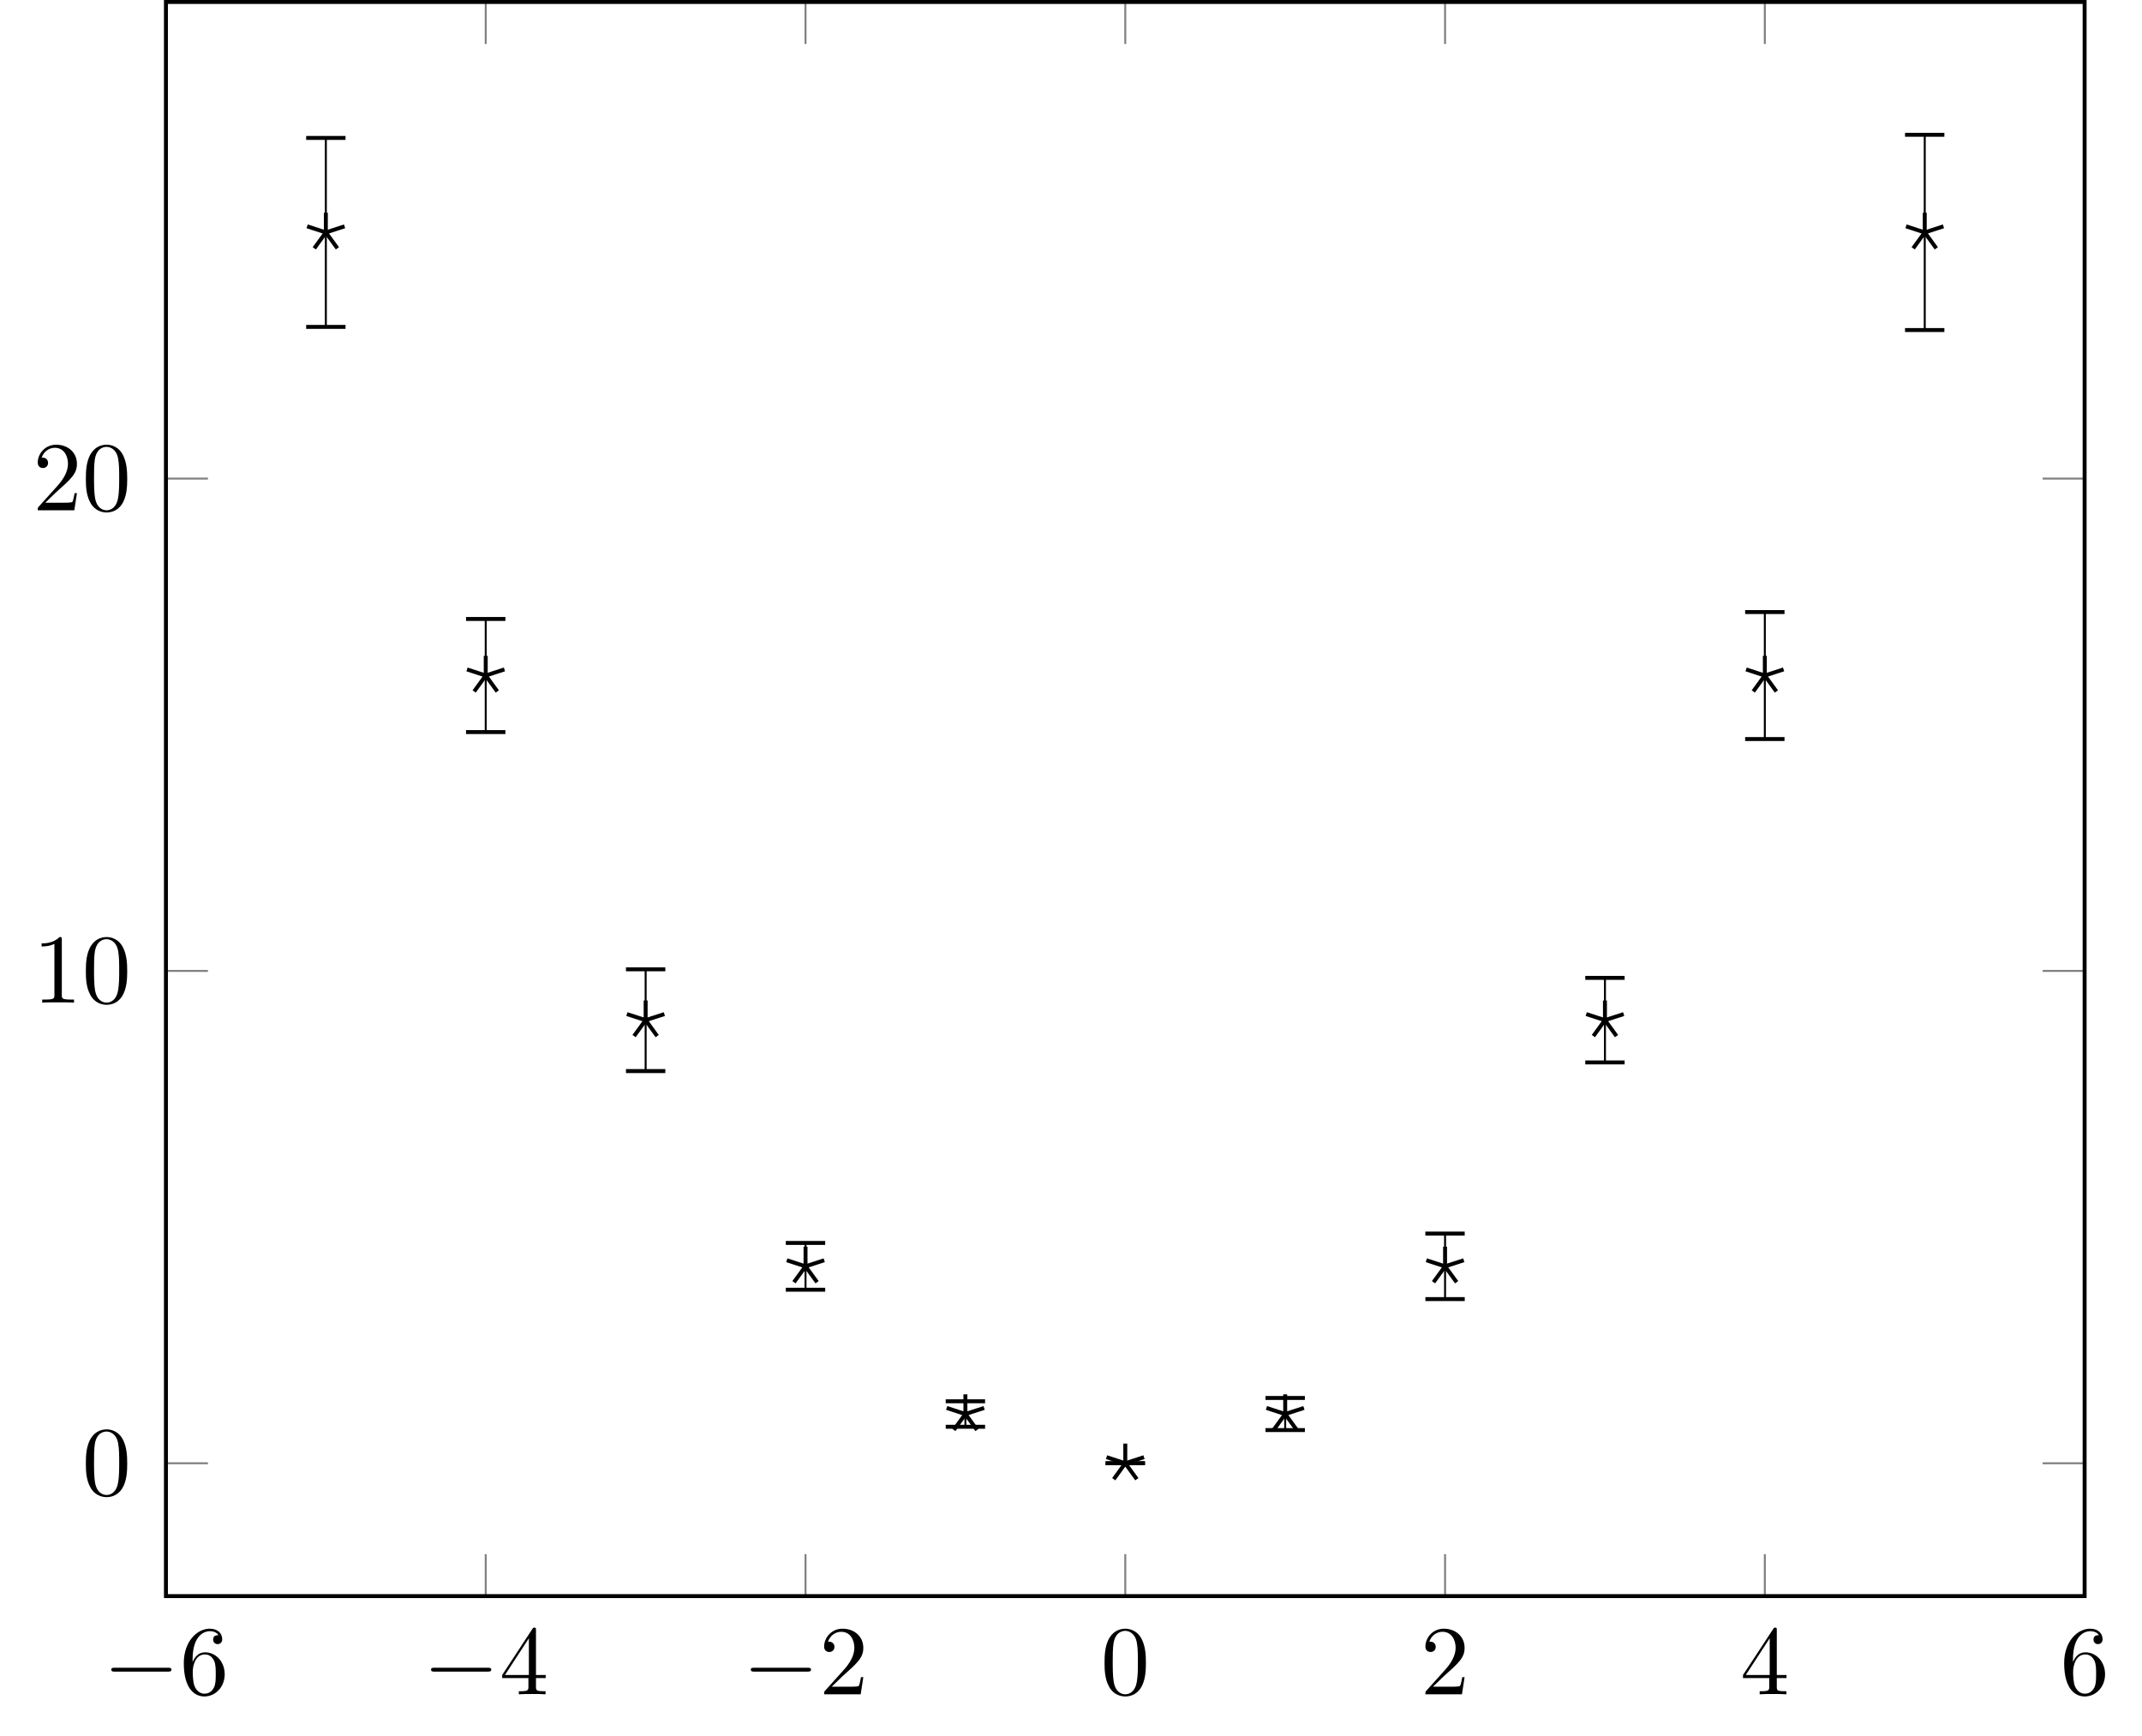
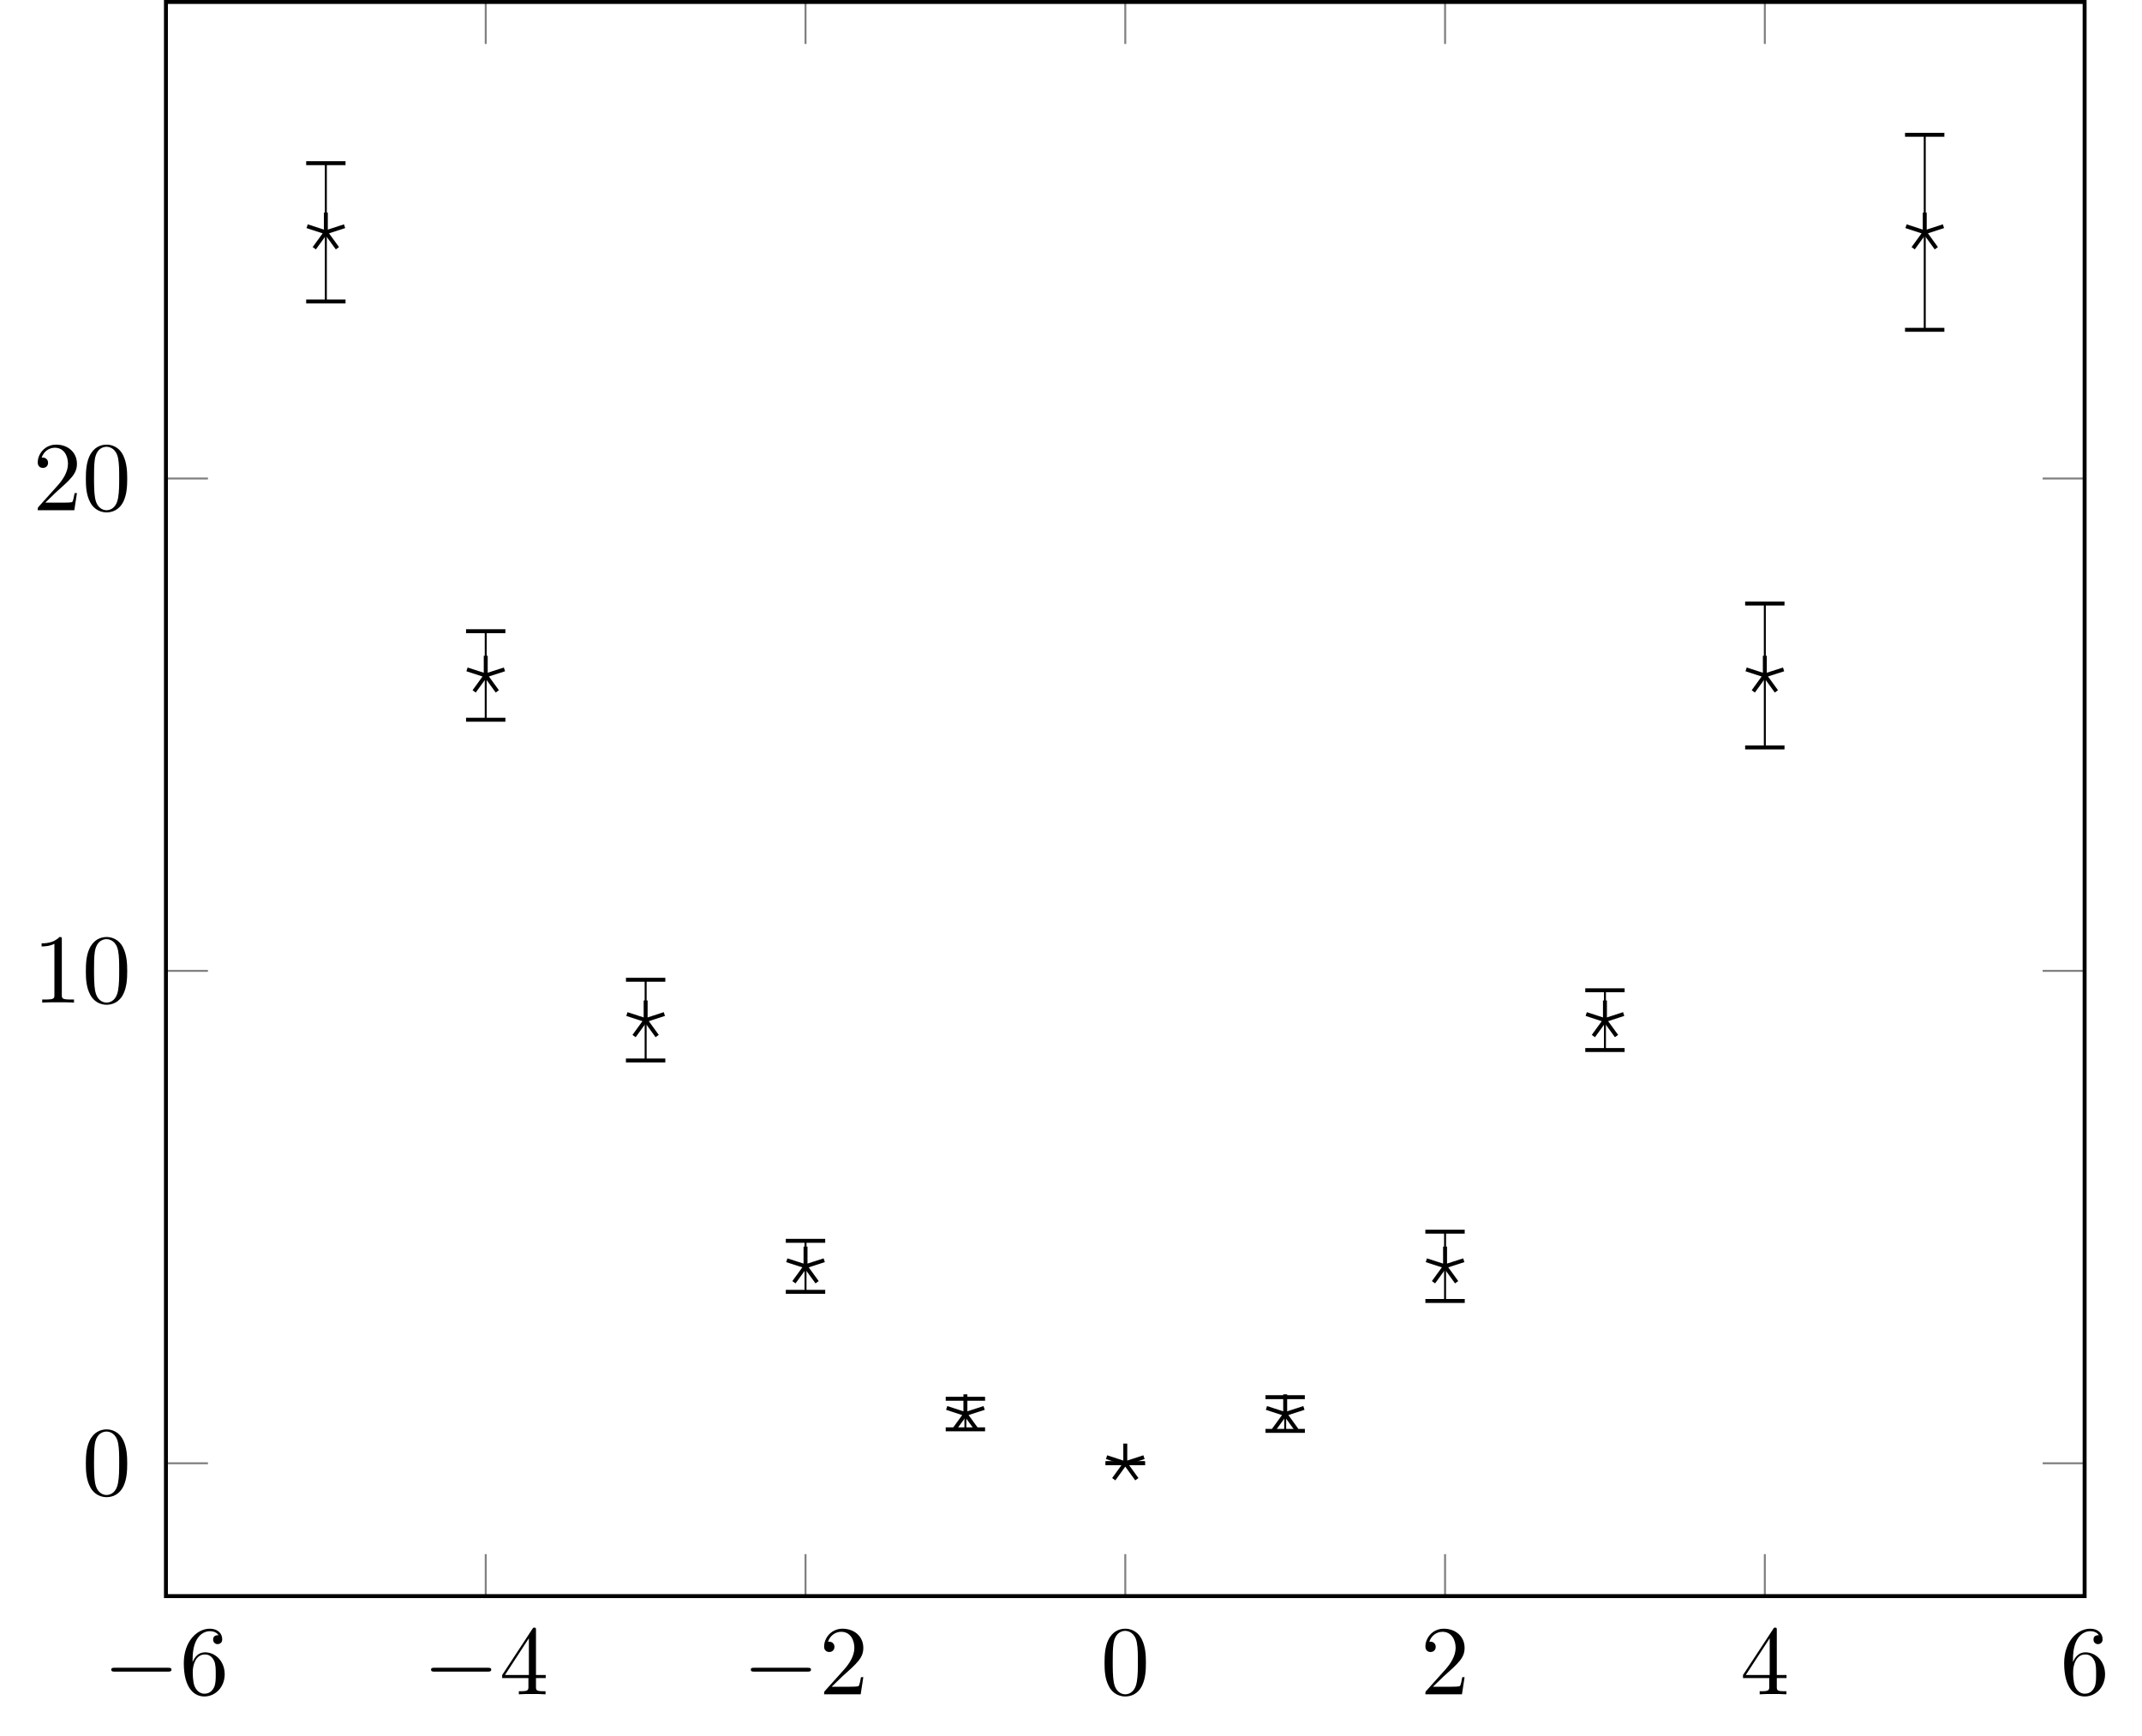
- <svg xmlns="http://www.w3.org/2000/svg" xmlns:xlink="http://www.w3.org/1999/xlink" width="216.876pt" height="175.685pt" viewBox="0 0 216.876 175.685" version="1.1">
+ <svg xmlns="http://www.w3.org/2000/svg" xmlns:xlink="http://www.w3.org/1999/xlink" width="216.876pt" height="175.686pt" viewBox="0 0 216.876 175.686" version="1.1">
  <defs>
    <g>
      <symbol overflow="visible" id="glyph0-0">
        <path style="stroke:none;" d="" />
      </symbol>
      <symbol overflow="visible" id="glyph0-1">
        <path style="stroke:none;" d="M 6.562 -2.297 C 6.734 -2.297 6.922 -2.297 6.922 -2.5 C 6.922 -2.688 6.734 -2.688 6.562 -2.688 L 1.172 -2.688 C 1 -2.688 0.828 -2.688 0.828 -2.5 C 0.828 -2.297 1 -2.297 1.172 -2.297 Z M 6.562 -2.297 " />
      </symbol>
      <symbol overflow="visible" id="glyph1-0">
        <path style="stroke:none;" d="" />
      </symbol>
      <symbol overflow="visible" id="glyph1-1">
        <path style="stroke:none;" d="M 1.312 -3.266 L 1.312 -3.516 C 1.312 -6.031 2.547 -6.391 3.062 -6.391 C 3.297 -6.391 3.719 -6.328 3.938 -5.984 C 3.781 -5.984 3.391 -5.984 3.391 -5.547 C 3.391 -5.234 3.625 -5.078 3.844 -5.078 C 4 -5.078 4.312 -5.172 4.312 -5.562 C 4.312 -6.156 3.875 -6.641 3.047 -6.641 C 1.766 -6.641 0.422 -5.359 0.422 -3.156 C 0.422 -0.484 1.578 0.219 2.5 0.219 C 3.609 0.219 4.562 -0.719 4.562 -2.031 C 4.562 -3.297 3.672 -4.25 2.562 -4.25 C 1.891 -4.25 1.516 -3.75 1.312 -3.266 Z M 2.5 -0.062 C 1.875 -0.062 1.578 -0.656 1.516 -0.812 C 1.328 -1.281 1.328 -2.078 1.328 -2.25 C 1.328 -3.031 1.656 -4.031 2.547 -4.031 C 2.719 -4.031 3.172 -4.031 3.484 -3.406 C 3.656 -3.047 3.656 -2.531 3.656 -2.047 C 3.656 -1.562 3.656 -1.062 3.484 -0.703 C 3.188 -0.109 2.734 -0.062 2.5 -0.062 Z M 2.5 -0.062 " />
      </symbol>
      <symbol overflow="visible" id="glyph1-2">
        <path style="stroke:none;" d="M 2.938 -1.641 L 2.938 -0.781 C 2.938 -0.422 2.906 -0.312 2.172 -0.312 L 1.969 -0.312 L 1.969 0 C 2.375 -0.031 2.891 -0.031 3.312 -0.031 C 3.734 -0.031 4.25 -0.031 4.672 0 L 4.672 -0.312 L 4.453 -0.312 C 3.719 -0.312 3.703 -0.422 3.703 -0.781 L 3.703 -1.641 L 4.688 -1.641 L 4.688 -1.953 L 3.703 -1.953 L 3.703 -6.484 C 3.703 -6.688 3.703 -6.75 3.531 -6.75 C 3.453 -6.75 3.422 -6.75 3.344 -6.625 L 0.281 -1.953 L 0.281 -1.641 Z M 2.984 -1.953 L 0.562 -1.953 L 2.984 -5.672 Z M 2.984 -1.953 " />
      </symbol>
      <symbol overflow="visible" id="glyph1-3">
        <path style="stroke:none;" d="M 1.266 -0.766 L 2.328 -1.797 C 3.875 -3.172 4.469 -3.703 4.469 -4.703 C 4.469 -5.844 3.578 -6.641 2.359 -6.641 C 1.234 -6.641 0.5 -5.719 0.5 -4.828 C 0.5 -4.281 1 -4.281 1.031 -4.281 C 1.203 -4.281 1.547 -4.391 1.547 -4.812 C 1.547 -5.062 1.359 -5.328 1.016 -5.328 C 0.938 -5.328 0.922 -5.328 0.891 -5.312 C 1.109 -5.969 1.656 -6.328 2.234 -6.328 C 3.141 -6.328 3.562 -5.516 3.562 -4.703 C 3.562 -3.906 3.078 -3.125 2.516 -2.5 L 0.609 -0.375 C 0.5 -0.266 0.5 -0.234 0.5 0 L 4.203 0 L 4.469 -1.734 L 4.234 -1.734 C 4.172 -1.438 4.109 -1 4 -0.844 C 3.938 -0.766 3.281 -0.766 3.062 -0.766 Z M 1.266 -0.766 " />
      </symbol>
      <symbol overflow="visible" id="glyph1-4">
        <path style="stroke:none;" d="M 4.578 -3.188 C 4.578 -3.984 4.531 -4.781 4.188 -5.516 C 3.734 -6.484 2.906 -6.641 2.5 -6.641 C 1.891 -6.641 1.172 -6.375 0.75 -5.453 C 0.438 -4.766 0.391 -3.984 0.391 -3.188 C 0.391 -2.438 0.422 -1.547 0.844 -0.781 C 1.266 0.016 2 0.219 2.484 0.219 C 3.016 0.219 3.781 0.016 4.219 -0.938 C 4.531 -1.625 4.578 -2.406 4.578 -3.188 Z M 2.484 0 C 2.094 0 1.5 -0.25 1.328 -1.203 C 1.219 -1.797 1.219 -2.719 1.219 -3.312 C 1.219 -3.953 1.219 -4.609 1.297 -5.141 C 1.484 -6.328 2.234 -6.422 2.484 -6.422 C 2.812 -6.422 3.469 -6.234 3.656 -5.25 C 3.766 -4.688 3.766 -3.938 3.766 -3.312 C 3.766 -2.562 3.766 -1.891 3.656 -1.25 C 3.5 -0.297 2.938 0 2.484 0 Z M 2.484 0 " />
      </symbol>
      <symbol overflow="visible" id="glyph1-5">
        <path style="stroke:none;" d="M 2.938 -6.375 C 2.938 -6.625 2.938 -6.641 2.703 -6.641 C 2.078 -6 1.203 -6 0.891 -6 L 0.891 -5.688 C 1.094 -5.688 1.672 -5.688 2.188 -5.953 L 2.188 -0.781 C 2.188 -0.422 2.156 -0.312 1.266 -0.312 L 0.953 -0.312 L 0.953 0 C 1.297 -0.031 2.156 -0.031 2.562 -0.031 C 2.953 -0.031 3.828 -0.031 4.172 0 L 4.172 -0.312 L 3.859 -0.312 C 2.953 -0.312 2.938 -0.422 2.938 -0.781 Z M 2.938 -6.375 " />
      </symbol>
    </g>
  </defs>
  <g id="surface1">
-     <path style="fill:none;stroke-width:0.199;stroke-linecap:butt;stroke-linejoin:miter;stroke:rgb(50%,50%,50%);stroke-opacity:1;stroke-miterlimit:10;" d="M -16.187 -13.45 L -16.187 -9.2 M 16.188 -13.45 L 16.188 -9.2 M 48.567 -13.45 L 48.567 -9.2 M 80.942 -13.45 L 80.942 -9.2 M 113.32 -13.45 L 113.32 -9.2 M 145.696 -13.45 L 145.696 -9.2 M 178.074 -13.45 L 178.074 -9.2 M -16.187 147.945 L -16.187 143.695 M 16.188 147.945 L 16.188 143.695 M 48.567 147.945 L 48.567 143.695 M 80.942 147.945 L 80.942 143.695 M 113.32 147.945 L 113.32 143.695 M 145.696 147.945 L 145.696 143.695 M 178.074 147.945 L 178.074 143.695 " transform="matrix(1,0,0,-1,32.992,148.144)" />
-     <path style="fill:none;stroke-width:0.199;stroke-linecap:butt;stroke-linejoin:miter;stroke:rgb(50%,50%,50%);stroke-opacity:1;stroke-miterlimit:10;" d="M -16.191 -0.001 L -11.937 -0.001 M -16.191 49.847 L -11.937 49.847 M -16.191 99.691 L -11.937 99.691 M 178.074 -0.001 L 173.824 -0.001 M 178.074 49.847 L 173.824 49.847 M 178.074 99.691 L 173.824 99.691 " transform="matrix(1,0,0,-1,32.992,148.144)" />
-     <path style="fill:none;stroke-width:0.399;stroke-linecap:butt;stroke-linejoin:miter;stroke:rgb(0%,0%,0%);stroke-opacity:1;stroke-miterlimit:10;" d="M -16.191 -13.45 L -16.191 147.945 L 178.074 147.945 L 178.074 -13.45 Z M -16.191 -13.45 " transform="matrix(1,0,0,-1,32.992,148.144)" />
+     <path style="fill:none;stroke-width:0.199;stroke-linecap:butt;stroke-linejoin:miter;stroke:rgb(50%,50%,50%);stroke-opacity:1;stroke-miterlimit:10;" d="M -16.187 -13.449 L -16.187 -9.199 M 16.188 -13.449 L 16.188 -9.199 M 48.567 -13.449 L 48.567 -9.199 M 80.942 -13.449 L 80.942 -9.199 M 113.32 -13.449 L 113.32 -9.199 M 145.696 -13.449 L 145.696 -9.199 M 178.074 -13.449 L 178.074 -9.199 M -16.187 147.946 L -16.187 143.696 M 16.188 147.946 L 16.188 143.696 M 48.567 147.946 L 48.567 143.696 M 80.942 147.946 L 80.942 143.696 M 113.32 147.946 L 113.32 143.696 M 145.696 147.946 L 145.696 143.696 M 178.074 147.946 L 178.074 143.696 " transform="matrix(1,0,0,-1,32.992,148.145)" />
+     <path style="fill:none;stroke-width:0.199;stroke-linecap:butt;stroke-linejoin:miter;stroke:rgb(50%,50%,50%);stroke-opacity:1;stroke-miterlimit:10;" d="M -16.191 0 L -11.937 0 M -16.191 49.852 L -11.937 49.852 M -16.191 99.7 L -11.937 99.7 M 178.074 0 L 173.824 0 M 178.074 49.852 L 173.824 49.852 M 178.074 99.7 L 173.824 99.7 " transform="matrix(1,0,0,-1,32.992,148.145)" />
+     <path style="fill:none;stroke-width:0.399;stroke-linecap:butt;stroke-linejoin:miter;stroke:rgb(0%,0%,0%);stroke-opacity:1;stroke-miterlimit:10;" d="M -16.191 -13.449 L -16.191 147.946 L 178.074 147.946 L 178.074 -13.449 Z M -16.191 -13.449 " transform="matrix(1,0,0,-1,32.992,148.145)" />
    <g style="fill:rgb(0%,0%,0%);fill-opacity:1;">
-       <use xlink:href="#glyph0-1" x="10.439" y="171.534" />
+       <use xlink:href="#glyph0-1" x="10.439" y="171.535" />
    </g>
    <g style="fill:rgb(0%,0%,0%);fill-opacity:1;">
-       <use xlink:href="#glyph1-1" x="18.188" y="171.534" />
+       <use xlink:href="#glyph1-1" x="18.188" y="171.535" />
    </g>
    <g style="fill:rgb(0%,0%,0%);fill-opacity:1;">
-       <use xlink:href="#glyph0-1" x="42.816" y="171.534" />
+       <use xlink:href="#glyph0-1" x="42.816" y="171.535" />
    </g>
    <g style="fill:rgb(0%,0%,0%);fill-opacity:1;">
-       <use xlink:href="#glyph1-2" x="50.564" y="171.534" />
+       <use xlink:href="#glyph1-2" x="50.564" y="171.535" />
    </g>
    <g style="fill:rgb(0%,0%,0%);fill-opacity:1;">
-       <use xlink:href="#glyph0-1" x="75.192" y="171.534" />
+       <use xlink:href="#glyph0-1" x="75.192" y="171.535" />
    </g>
    <g style="fill:rgb(0%,0%,0%);fill-opacity:1;">
-       <use xlink:href="#glyph1-3" x="82.941" y="171.534" />
+       <use xlink:href="#glyph1-3" x="82.941" y="171.535" />
    </g>
    <g style="fill:rgb(0%,0%,0%);fill-opacity:1;">
-       <use xlink:href="#glyph1-4" x="111.444" y="171.534" />
+       <use xlink:href="#glyph1-4" x="111.444" y="171.535" />
    </g>
    <g style="fill:rgb(0%,0%,0%);fill-opacity:1;">
-       <use xlink:href="#glyph1-3" x="143.82" y="171.534" />
+       <use xlink:href="#glyph1-3" x="143.82" y="171.535" />
    </g>
    <g style="fill:rgb(0%,0%,0%);fill-opacity:1;">
-       <use xlink:href="#glyph1-2" x="176.197" y="171.534" />
+       <use xlink:href="#glyph1-2" x="176.197" y="171.535" />
    </g>
    <g style="fill:rgb(0%,0%,0%);fill-opacity:1;">
-       <use xlink:href="#glyph1-1" x="208.574" y="171.534" />
+       <use xlink:href="#glyph1-1" x="208.574" y="171.535" />
    </g>
    <g style="fill:rgb(0%,0%,0%);fill-opacity:1;">
-       <use xlink:href="#glyph1-4" x="8.302" y="151.354" />
+       <use xlink:href="#glyph1-4" x="8.302" y="151.355" />
    </g>
    <g style="fill:rgb(0%,0%,0%);fill-opacity:1;">
-       <use xlink:href="#glyph1-5" x="3.321" y="101.509" />
-       <use xlink:href="#glyph1-4" x="8.302" y="101.509" />
+       <use xlink:href="#glyph1-5" x="3.321" y="101.505" />
+       <use xlink:href="#glyph1-4" x="8.302" y="101.505" />
    </g>
    <g style="fill:rgb(0%,0%,0%);fill-opacity:1;">
-       <use xlink:href="#glyph1-3" x="3.321" y="51.664" />
-       <use xlink:href="#glyph1-4" x="8.302" y="51.664" />
+       <use xlink:href="#glyph1-3" x="3.321" y="51.656" />
+       <use xlink:href="#glyph1-4" x="8.302" y="51.656" />
    </g>
-     <path style="fill:none;stroke-width:0.199;stroke-linecap:butt;stroke-linejoin:miter;stroke:rgb(0%,0%,0%);stroke-opacity:1;stroke-miterlimit:10;" d="M 0 124.613 L 0 134.179 " transform="matrix(1,0,0,-1,32.992,148.144)" />
-     <path style="fill:none;stroke-width:0.399;stroke-linecap:butt;stroke-linejoin:miter;stroke:rgb(0%,0%,0%);stroke-opacity:1;stroke-miterlimit:10;" d="M 0.001 1.992 L 0.001 -1.992 " transform="matrix(0,-1,-1,0,32.992,13.966)" />
-     <path style="fill:none;stroke-width:0.199;stroke-linecap:butt;stroke-linejoin:miter;stroke:rgb(0%,0%,0%);stroke-opacity:1;stroke-miterlimit:10;" d="M 0 124.613 L 0 115.05 " transform="matrix(1,0,0,-1,32.992,148.144)" />
-     <path style="fill:none;stroke-width:0.399;stroke-linecap:butt;stroke-linejoin:miter;stroke:rgb(0%,0%,0%);stroke-opacity:1;stroke-miterlimit:10;" d="M 0.002 1.992 L 0.002 -1.992 " transform="matrix(0,1,1,0,32.992,33.096)" />
-     <path style="fill:none;stroke-width:0.199;stroke-linecap:butt;stroke-linejoin:miter;stroke:rgb(0%,0%,0%);stroke-opacity:1;stroke-miterlimit:10;" d="M 16.188 79.753 L 16.188 85.48 " transform="matrix(1,0,0,-1,32.992,148.144)" />
-     <path style="fill:none;stroke-width:0.399;stroke-linecap:butt;stroke-linejoin:miter;stroke:rgb(0%,0%,0%);stroke-opacity:1;stroke-miterlimit:10;" d="M 0.002 1.992 L 0.002 -1.992 " transform="matrix(0,-1,-1,0,49.18,62.666)" />
-     <path style="fill:none;stroke-width:0.199;stroke-linecap:butt;stroke-linejoin:miter;stroke:rgb(0%,0%,0%);stroke-opacity:1;stroke-miterlimit:10;" d="M 16.188 79.753 L 16.188 74.027 " transform="matrix(1,0,0,-1,32.992,148.144)" />
-     <path style="fill:none;stroke-width:0.399;stroke-linecap:butt;stroke-linejoin:miter;stroke:rgb(0%,0%,0%);stroke-opacity:1;stroke-miterlimit:10;" d="M -0.001 1.991 L -0.001 -1.994 " transform="matrix(0,1,1,0,49.181,74.118)" />
-     <path style="fill:none;stroke-width:0.199;stroke-linecap:butt;stroke-linejoin:miter;stroke:rgb(0%,0%,0%);stroke-opacity:1;stroke-miterlimit:10;" d="M 32.379 44.863 L 32.379 50.015 " transform="matrix(1,0,0,-1,32.992,148.144)" />
-     <path style="fill:none;stroke-width:0.399;stroke-linecap:butt;stroke-linejoin:miter;stroke:rgb(0%,0%,0%);stroke-opacity:1;stroke-miterlimit:10;" d="M -0.002 1.991 L -0.002 -1.993 " transform="matrix(0,-1,-1,0,65.37,98.131)" />
-     <path style="fill:none;stroke-width:0.199;stroke-linecap:butt;stroke-linejoin:miter;stroke:rgb(0%,0%,0%);stroke-opacity:1;stroke-miterlimit:10;" d="M 32.379 44.863 L 32.379 39.71 " transform="matrix(1,0,0,-1,32.992,148.144)" />
-     <path style="fill:none;stroke-width:0.399;stroke-linecap:butt;stroke-linejoin:miter;stroke:rgb(0%,0%,0%);stroke-opacity:1;stroke-miterlimit:10;" d="M 0.002 1.993 L 0.002 -1.991 " transform="matrix(0,1,1,0,65.37,108.436)" />
-     <path style="fill:none;stroke-width:0.199;stroke-linecap:butt;stroke-linejoin:miter;stroke:rgb(0%,0%,0%);stroke-opacity:1;stroke-miterlimit:10;" d="M 48.567 19.937 L 48.567 22.308 " transform="matrix(1,0,0,-1,32.992,148.144)" />
-     <path style="fill:none;stroke-width:0.399;stroke-linecap:butt;stroke-linejoin:miter;stroke:rgb(0%,0%,0%);stroke-opacity:1;stroke-miterlimit:10;" d="M 0 1.994 L 0 -1.994 " transform="matrix(0,-1,-1,0,81.557,125.836)" />
-     <path style="fill:none;stroke-width:0.199;stroke-linecap:butt;stroke-linejoin:miter;stroke:rgb(0%,0%,0%);stroke-opacity:1;stroke-miterlimit:10;" d="M 48.567 19.937 L 48.567 17.57 " transform="matrix(1,0,0,-1,32.992,148.144)" />
-     <path style="fill:none;stroke-width:0.399;stroke-linecap:butt;stroke-linejoin:miter;stroke:rgb(0%,0%,0%);stroke-opacity:1;stroke-miterlimit:10;" d="M -0.002 1.994 L -0.002 -1.994 " transform="matrix(0,1,1,0,81.557,130.576)" />
-     <path style="fill:none;stroke-width:0.199;stroke-linecap:butt;stroke-linejoin:miter;stroke:rgb(0%,0%,0%);stroke-opacity:1;stroke-miterlimit:10;" d="M 64.754 4.984 L 64.754 6.277 " transform="matrix(1,0,0,-1,32.992,148.144)" />
-     <path style="fill:none;stroke-width:0.399;stroke-linecap:butt;stroke-linejoin:miter;stroke:rgb(0%,0%,0%);stroke-opacity:1;stroke-miterlimit:10;" d="M 0.002 1.992 L 0.002 -1.992 " transform="matrix(0,-1,-1,0,97.746,141.869)" />
-     <path style="fill:none;stroke-width:0.199;stroke-linecap:butt;stroke-linejoin:miter;stroke:rgb(0%,0%,0%);stroke-opacity:1;stroke-miterlimit:10;" d="M 64.754 4.984 L 64.754 3.695 " transform="matrix(1,0,0,-1,32.992,148.144)" />
-     <path style="fill:none;stroke-width:0.399;stroke-linecap:butt;stroke-linejoin:miter;stroke:rgb(0%,0%,0%);stroke-opacity:1;stroke-miterlimit:10;" d="M -0.001 1.992 L -0.001 -1.992 " transform="matrix(0,1,1,0,97.746,144.45)" />
-     <path style="fill:none;stroke-width:0.199;stroke-linecap:butt;stroke-linejoin:miter;stroke:rgb(0%,0%,0%);stroke-opacity:1;stroke-miterlimit:10;" d="M 80.942 -0.001 L 80.942 -0.001 " transform="matrix(1,0,0,-1,32.992,148.144)" />
-     <path style="fill:none;stroke-width:0.399;stroke-linecap:butt;stroke-linejoin:miter;stroke:rgb(0%,0%,0%);stroke-opacity:1;stroke-miterlimit:10;" d="M -0.001 1.993 L -0.001 -1.992 " transform="matrix(0,-1,-1,0,113.934,148.144)" />
-     <path style="fill:none;stroke-width:0.199;stroke-linecap:butt;stroke-linejoin:miter;stroke:rgb(0%,0%,0%);stroke-opacity:1;stroke-miterlimit:10;" d="M 80.942 -0.001 L 80.942 -0.001 " transform="matrix(1,0,0,-1,32.992,148.144)" />
-     <path style="fill:none;stroke-width:0.399;stroke-linecap:butt;stroke-linejoin:miter;stroke:rgb(0%,0%,0%);stroke-opacity:1;stroke-miterlimit:10;" d="M -0.001 1.993 L -0.001 -1.992 " transform="matrix(0,-1,-1,0,113.934,148.144)" />
-     <path style="fill:none;stroke-width:0.199;stroke-linecap:butt;stroke-linejoin:miter;stroke:rgb(0%,0%,0%);stroke-opacity:1;stroke-miterlimit:10;" d="M 97.133 4.984 L 97.133 6.609 " transform="matrix(1,0,0,-1,32.992,148.144)" />
-     <path style="fill:none;stroke-width:0.399;stroke-linecap:butt;stroke-linejoin:miter;stroke:rgb(0%,0%,0%);stroke-opacity:1;stroke-miterlimit:10;" d="M -0 1.994 L -0 -1.994 " transform="matrix(0,-1,-1,0,130.123,141.535)" />
-     <path style="fill:none;stroke-width:0.199;stroke-linecap:butt;stroke-linejoin:miter;stroke:rgb(0%,0%,0%);stroke-opacity:1;stroke-miterlimit:10;" d="M 97.133 4.984 L 97.133 3.359 " transform="matrix(1,0,0,-1,32.992,148.144)" />
-     <path style="fill:none;stroke-width:0.399;stroke-linecap:butt;stroke-linejoin:miter;stroke:rgb(0%,0%,0%);stroke-opacity:1;stroke-miterlimit:10;" d="M 0.001 1.994 L 0.001 -1.994 " transform="matrix(0,1,1,0,130.123,144.784)" />
-     <path style="fill:none;stroke-width:0.199;stroke-linecap:butt;stroke-linejoin:miter;stroke:rgb(0%,0%,0%);stroke-opacity:1;stroke-miterlimit:10;" d="M 113.32 19.937 L 113.32 23.253 " transform="matrix(1,0,0,-1,32.992,148.144)" />
-     <path style="fill:none;stroke-width:0.399;stroke-linecap:butt;stroke-linejoin:miter;stroke:rgb(0%,0%,0%);stroke-opacity:1;stroke-miterlimit:10;" d="M -0.001 1.994 L -0.001 -1.991 " transform="matrix(0,-1,-1,0,146.31,124.89)" />
-     <path style="fill:none;stroke-width:0.199;stroke-linecap:butt;stroke-linejoin:miter;stroke:rgb(0%,0%,0%);stroke-opacity:1;stroke-miterlimit:10;" d="M 113.32 19.937 L 113.32 16.621 " transform="matrix(1,0,0,-1,32.992,148.144)" />
-     <path style="fill:none;stroke-width:0.399;stroke-linecap:butt;stroke-linejoin:miter;stroke:rgb(0%,0%,0%);stroke-opacity:1;stroke-miterlimit:10;" d="M 0.001 1.994 L 0.001 -1.991 " transform="matrix(0,1,1,0,146.311,131.522)" />
-     <path style="fill:none;stroke-width:0.199;stroke-linecap:butt;stroke-linejoin:miter;stroke:rgb(0%,0%,0%);stroke-opacity:1;stroke-miterlimit:10;" d="M 129.508 44.863 L 129.508 49.14 " transform="matrix(1,0,0,-1,32.992,148.144)" />
-     <path style="fill:none;stroke-width:0.399;stroke-linecap:butt;stroke-linejoin:miter;stroke:rgb(0%,0%,0%);stroke-opacity:1;stroke-miterlimit:10;" d="M 0 1.991 L 0 -1.993 " transform="matrix(0,-1,-1,0,162.499,99.004)" />
-     <path style="fill:none;stroke-width:0.199;stroke-linecap:butt;stroke-linejoin:miter;stroke:rgb(0%,0%,0%);stroke-opacity:1;stroke-miterlimit:10;" d="M 129.508 44.863 L 129.508 40.581 " transform="matrix(1,0,0,-1,32.992,148.144)" />
-     <path style="fill:none;stroke-width:0.399;stroke-linecap:butt;stroke-linejoin:miter;stroke:rgb(0%,0%,0%);stroke-opacity:1;stroke-miterlimit:10;" d="M -0.001 1.992 L -0.001 -1.992 " transform="matrix(0,1,1,0,162.5,107.563)" />
-     <path style="fill:none;stroke-width:0.199;stroke-linecap:butt;stroke-linejoin:miter;stroke:rgb(0%,0%,0%);stroke-opacity:1;stroke-miterlimit:10;" d="M 145.696 79.753 L 145.696 86.183 " transform="matrix(1,0,0,-1,32.992,148.144)" />
-     <path style="fill:none;stroke-width:0.399;stroke-linecap:butt;stroke-linejoin:miter;stroke:rgb(0%,0%,0%);stroke-opacity:1;stroke-miterlimit:10;" d="M -0.002 1.992 L -0.002 -1.993 " transform="matrix(0,-1,-1,0,178.687,61.963)" />
-     <path style="fill:none;stroke-width:0.199;stroke-linecap:butt;stroke-linejoin:miter;stroke:rgb(0%,0%,0%);stroke-opacity:1;stroke-miterlimit:10;" d="M 145.696 79.753 L 145.696 73.324 " transform="matrix(1,0,0,-1,32.992,148.144)" />
-     <path style="fill:none;stroke-width:0.399;stroke-linecap:butt;stroke-linejoin:miter;stroke:rgb(0%,0%,0%);stroke-opacity:1;stroke-miterlimit:10;" d="M -0.001 1.992 L -0.001 -1.993 " transform="matrix(0,1,1,0,178.688,74.821)" />
-     <path style="fill:none;stroke-width:0.199;stroke-linecap:butt;stroke-linejoin:miter;stroke:rgb(0%,0%,0%);stroke-opacity:1;stroke-miterlimit:10;" d="M 161.887 124.613 L 161.887 134.496 " transform="matrix(1,0,0,-1,32.992,148.144)" />
+     <path style="fill:none;stroke-width:0.199;stroke-linecap:butt;stroke-linejoin:miter;stroke:rgb(0%,0%,0%);stroke-opacity:1;stroke-miterlimit:10;" d="M 0 124.625 L 0 131.629 " transform="matrix(1,0,0,-1,32.992,148.145)" />
+     <path style="fill:none;stroke-width:0.399;stroke-linecap:butt;stroke-linejoin:miter;stroke:rgb(0%,0%,0%);stroke-opacity:1;stroke-miterlimit:10;" d="M -0.002 1.992 L -0.002 -1.992 " transform="matrix(0,-1,-1,0,32.992,16.518)" />
+     <path style="fill:none;stroke-width:0.199;stroke-linecap:butt;stroke-linejoin:miter;stroke:rgb(0%,0%,0%);stroke-opacity:1;stroke-miterlimit:10;" d="M 0 124.625 L 0 117.622 " transform="matrix(1,0,0,-1,32.992,148.145)" />
+     <path style="fill:none;stroke-width:0.399;stroke-linecap:butt;stroke-linejoin:miter;stroke:rgb(0%,0%,0%);stroke-opacity:1;stroke-miterlimit:10;" d="M -0.001 1.991 L -0.001 -1.993 " transform="matrix(0,1,1,0,32.993,30.524)" />
+     <path style="fill:none;stroke-width:0.199;stroke-linecap:butt;stroke-linejoin:miter;stroke:rgb(0%,0%,0%);stroke-opacity:1;stroke-miterlimit:10;" d="M 16.188 79.762 L 16.188 84.243 " transform="matrix(1,0,0,-1,32.992,148.145)" />
+     <path style="fill:none;stroke-width:0.399;stroke-linecap:butt;stroke-linejoin:miter;stroke:rgb(0%,0%,0%);stroke-opacity:1;stroke-miterlimit:10;" d="M 0.001 1.994 L 0.001 -1.991 " transform="matrix(0,-1,-1,0,49.181,63.903)" />
+     <path style="fill:none;stroke-width:0.199;stroke-linecap:butt;stroke-linejoin:miter;stroke:rgb(0%,0%,0%);stroke-opacity:1;stroke-miterlimit:10;" d="M 16.188 79.762 L 16.188 75.278 " transform="matrix(1,0,0,-1,32.992,148.145)" />
+     <path style="fill:none;stroke-width:0.399;stroke-linecap:butt;stroke-linejoin:miter;stroke:rgb(0%,0%,0%);stroke-opacity:1;stroke-miterlimit:10;" d="M 0 1.992 L 0 -1.992 " transform="matrix(0,1,1,0,49.18,72.867)" />
+     <path style="fill:none;stroke-width:0.199;stroke-linecap:butt;stroke-linejoin:miter;stroke:rgb(0%,0%,0%);stroke-opacity:1;stroke-miterlimit:10;" d="M 32.379 44.864 L 32.379 48.954 " transform="matrix(1,0,0,-1,32.992,148.145)" />
+     <path style="fill:none;stroke-width:0.399;stroke-linecap:butt;stroke-linejoin:miter;stroke:rgb(0%,0%,0%);stroke-opacity:1;stroke-miterlimit:10;" d="M -0 1.991 L -0 -1.993 " transform="matrix(0,-1,-1,0,65.37,99.191)" />
+     <path style="fill:none;stroke-width:0.199;stroke-linecap:butt;stroke-linejoin:miter;stroke:rgb(0%,0%,0%);stroke-opacity:1;stroke-miterlimit:10;" d="M 32.379 44.864 L 32.379 40.778 " transform="matrix(1,0,0,-1,32.992,148.145)" />
+     <path style="fill:none;stroke-width:0.399;stroke-linecap:butt;stroke-linejoin:miter;stroke:rgb(0%,0%,0%);stroke-opacity:1;stroke-miterlimit:10;" d="M -0.002 1.994 L -0.002 -1.994 " transform="matrix(0,1,1,0,65.369,107.369)" />
+     <path style="fill:none;stroke-width:0.199;stroke-linecap:butt;stroke-linejoin:miter;stroke:rgb(0%,0%,0%);stroke-opacity:1;stroke-miterlimit:10;" d="M 48.567 19.942 L 48.567 22.52 " transform="matrix(1,0,0,-1,32.992,148.145)" />
+     <path style="fill:none;stroke-width:0.399;stroke-linecap:butt;stroke-linejoin:miter;stroke:rgb(0%,0%,0%);stroke-opacity:1;stroke-miterlimit:10;" d="M 0.001 1.994 L 0.001 -1.994 " transform="matrix(0,-1,-1,0,81.557,125.626)" />
+     <path style="fill:none;stroke-width:0.199;stroke-linecap:butt;stroke-linejoin:miter;stroke:rgb(0%,0%,0%);stroke-opacity:1;stroke-miterlimit:10;" d="M 48.567 19.942 L 48.567 17.36 " transform="matrix(1,0,0,-1,32.992,148.145)" />
+     <path style="fill:none;stroke-width:0.399;stroke-linecap:butt;stroke-linejoin:miter;stroke:rgb(0%,0%,0%);stroke-opacity:1;stroke-miterlimit:10;" d="M 0.001 1.994 L 0.001 -1.994 " transform="matrix(0,1,1,0,81.557,130.784)" />
+     <path style="fill:none;stroke-width:0.199;stroke-linecap:butt;stroke-linejoin:miter;stroke:rgb(0%,0%,0%);stroke-opacity:1;stroke-miterlimit:10;" d="M 64.754 4.985 L 64.754 6.532 " transform="matrix(1,0,0,-1,32.992,148.145)" />
+     <path style="fill:none;stroke-width:0.399;stroke-linecap:butt;stroke-linejoin:miter;stroke:rgb(0%,0%,0%);stroke-opacity:1;stroke-miterlimit:10;" d="M -0 1.992 L -0 -1.992 " transform="matrix(0,-1,-1,0,97.746,141.613)" />
+     <path style="fill:none;stroke-width:0.199;stroke-linecap:butt;stroke-linejoin:miter;stroke:rgb(0%,0%,0%);stroke-opacity:1;stroke-miterlimit:10;" d="M 64.754 4.985 L 64.754 3.438 " transform="matrix(1,0,0,-1,32.992,148.145)" />
+     <path style="fill:none;stroke-width:0.399;stroke-linecap:butt;stroke-linejoin:miter;stroke:rgb(0%,0%,0%);stroke-opacity:1;stroke-miterlimit:10;" d="M 0.001 1.993 L 0.001 -1.991 " transform="matrix(0,1,1,0,97.745,144.706)" />
+     <path style="fill:none;stroke-width:0.199;stroke-linecap:butt;stroke-linejoin:miter;stroke:rgb(0%,0%,0%);stroke-opacity:1;stroke-miterlimit:10;" d="M 80.942 0 L 80.942 0 " transform="matrix(1,0,0,-1,32.992,148.145)" />
+     <path style="fill:none;stroke-width:0.399;stroke-linecap:butt;stroke-linejoin:miter;stroke:rgb(0%,0%,0%);stroke-opacity:1;stroke-miterlimit:10;" d="M 0 1.993 L 0 -1.992 " transform="matrix(0,-1,-1,0,113.934,148.145)" />
+     <path style="fill:none;stroke-width:0.199;stroke-linecap:butt;stroke-linejoin:miter;stroke:rgb(0%,0%,0%);stroke-opacity:1;stroke-miterlimit:10;" d="M 80.942 0 L 80.942 0 " transform="matrix(1,0,0,-1,32.992,148.145)" />
+     <path style="fill:none;stroke-width:0.399;stroke-linecap:butt;stroke-linejoin:miter;stroke:rgb(0%,0%,0%);stroke-opacity:1;stroke-miterlimit:10;" d="M 0 1.993 L 0 -1.992 " transform="matrix(0,-1,-1,0,113.934,148.145)" />
+     <path style="fill:none;stroke-width:0.199;stroke-linecap:butt;stroke-linejoin:miter;stroke:rgb(0%,0%,0%);stroke-opacity:1;stroke-miterlimit:10;" d="M 97.133 4.985 L 97.133 6.692 " transform="matrix(1,0,0,-1,32.992,148.145)" />
+     <path style="fill:none;stroke-width:0.399;stroke-linecap:butt;stroke-linejoin:miter;stroke:rgb(0%,0%,0%);stroke-opacity:1;stroke-miterlimit:10;" d="M 0.001 1.993 L 0.001 -1.991 " transform="matrix(0,-1,-1,0,130.122,141.454)" />
+     <path style="fill:none;stroke-width:0.199;stroke-linecap:butt;stroke-linejoin:miter;stroke:rgb(0%,0%,0%);stroke-opacity:1;stroke-miterlimit:10;" d="M 97.133 4.985 L 97.133 3.278 " transform="matrix(1,0,0,-1,32.992,148.145)" />
+     <path style="fill:none;stroke-width:0.399;stroke-linecap:butt;stroke-linejoin:miter;stroke:rgb(0%,0%,0%);stroke-opacity:1;stroke-miterlimit:10;" d="M 0.001 1.994 L 0.001 -1.994 " transform="matrix(0,1,1,0,130.123,144.866)" />
+     <path style="fill:none;stroke-width:0.199;stroke-linecap:butt;stroke-linejoin:miter;stroke:rgb(0%,0%,0%);stroke-opacity:1;stroke-miterlimit:10;" d="M 113.32 19.942 L 113.32 23.446 " transform="matrix(1,0,0,-1,32.992,148.145)" />
+     <path style="fill:none;stroke-width:0.399;stroke-linecap:butt;stroke-linejoin:miter;stroke:rgb(0%,0%,0%);stroke-opacity:1;stroke-miterlimit:10;" d="M -0 1.994 L -0 -1.991 " transform="matrix(0,-1,-1,0,146.31,124.699)" />
+     <path style="fill:none;stroke-width:0.199;stroke-linecap:butt;stroke-linejoin:miter;stroke:rgb(0%,0%,0%);stroke-opacity:1;stroke-miterlimit:10;" d="M 113.32 19.942 L 113.32 16.434 " transform="matrix(1,0,0,-1,32.992,148.145)" />
+     <path style="fill:none;stroke-width:0.399;stroke-linecap:butt;stroke-linejoin:miter;stroke:rgb(0%,0%,0%);stroke-opacity:1;stroke-miterlimit:10;" d="M -0.001 1.994 L -0.001 -1.991 " transform="matrix(0,1,1,0,146.311,131.712)" />
+     <path style="fill:none;stroke-width:0.199;stroke-linecap:butt;stroke-linejoin:miter;stroke:rgb(0%,0%,0%);stroke-opacity:1;stroke-miterlimit:10;" d="M 129.508 44.864 L 129.508 47.891 " transform="matrix(1,0,0,-1,32.992,148.145)" />
+     <path style="fill:none;stroke-width:0.399;stroke-linecap:butt;stroke-linejoin:miter;stroke:rgb(0%,0%,0%);stroke-opacity:1;stroke-miterlimit:10;" d="M -0.002 1.992 L -0.002 -1.992 " transform="matrix(0,-1,-1,0,162.5,100.256)" />
+     <path style="fill:none;stroke-width:0.199;stroke-linecap:butt;stroke-linejoin:miter;stroke:rgb(0%,0%,0%);stroke-opacity:1;stroke-miterlimit:10;" d="M 129.508 44.864 L 129.508 41.84 " transform="matrix(1,0,0,-1,32.992,148.145)" />
+     <path style="fill:none;stroke-width:0.399;stroke-linecap:butt;stroke-linejoin:miter;stroke:rgb(0%,0%,0%);stroke-opacity:1;stroke-miterlimit:10;" d="M 0.001 1.993 L 0.001 -1.991 " transform="matrix(0,1,1,0,162.499,106.304)" />
+     <path style="fill:none;stroke-width:0.199;stroke-linecap:butt;stroke-linejoin:miter;stroke:rgb(0%,0%,0%);stroke-opacity:1;stroke-miterlimit:10;" d="M 145.696 79.762 L 145.696 87.047 " transform="matrix(1,0,0,-1,32.992,148.145)" />
+     <path style="fill:none;stroke-width:0.399;stroke-linecap:butt;stroke-linejoin:miter;stroke:rgb(0%,0%,0%);stroke-opacity:1;stroke-miterlimit:10;" d="M -0.002 1.993 L -0.002 -1.992 " transform="matrix(0,-1,-1,0,178.688,61.1)" />
+     <path style="fill:none;stroke-width:0.199;stroke-linecap:butt;stroke-linejoin:miter;stroke:rgb(0%,0%,0%);stroke-opacity:1;stroke-miterlimit:10;" d="M 145.696 79.762 L 145.696 72.477 " transform="matrix(1,0,0,-1,32.992,148.145)" />
+     <path style="fill:none;stroke-width:0.399;stroke-linecap:butt;stroke-linejoin:miter;stroke:rgb(0%,0%,0%);stroke-opacity:1;stroke-miterlimit:10;" d="M 0.002 1.993 L 0.002 -1.992 " transform="matrix(0,1,1,0,178.687,75.67)" />
+     <path style="fill:none;stroke-width:0.199;stroke-linecap:butt;stroke-linejoin:miter;stroke:rgb(0%,0%,0%);stroke-opacity:1;stroke-miterlimit:10;" d="M 161.887 124.625 L 161.887 134.497 " transform="matrix(1,0,0,-1,32.992,148.145)" />
    <path style="fill:none;stroke-width:0.399;stroke-linecap:butt;stroke-linejoin:miter;stroke:rgb(0%,0%,0%);stroke-opacity:1;stroke-miterlimit:10;" d="M 0.002 1.992 L 0.002 -1.992 " transform="matrix(0,-1,-1,0,194.875,13.65)" />
-     <path style="fill:none;stroke-width:0.199;stroke-linecap:butt;stroke-linejoin:miter;stroke:rgb(0%,0%,0%);stroke-opacity:1;stroke-miterlimit:10;" d="M 161.887 124.613 L 161.887 114.734 " transform="matrix(1,0,0,-1,32.992,148.144)" />
-     <path style="fill:none;stroke-width:0.399;stroke-linecap:butt;stroke-linejoin:miter;stroke:rgb(0%,0%,0%);stroke-opacity:1;stroke-miterlimit:10;" d="M 0.001 1.991 L 0.001 -1.993 " transform="matrix(0,1,1,0,194.876,33.413)" />
-     <path style="fill:none;stroke-width:0.399;stroke-linecap:butt;stroke-linejoin:miter;stroke:rgb(0%,0%,0%);stroke-opacity:1;stroke-miterlimit:10;" d="M 0 124.613 L 0 126.609 M 0 124.613 L 1.895 125.23 M 0 124.613 L 1.172 123.003 M 0 124.613 L -1.172 123.003 M 0 124.613 L -1.894 125.23 " transform="matrix(1,0,0,-1,32.992,148.144)" />
-     <path style="fill:none;stroke-width:0.399;stroke-linecap:butt;stroke-linejoin:miter;stroke:rgb(0%,0%,0%);stroke-opacity:1;stroke-miterlimit:10;" d="M 16.188 79.753 L 16.188 81.746 M 16.188 79.753 L 18.082 80.371 M 16.188 79.753 L 17.36 78.14 M 16.188 79.753 L 15.016 78.14 M 16.188 79.753 L 14.293 80.371 " transform="matrix(1,0,0,-1,32.992,148.144)" />
-     <path style="fill:none;stroke-width:0.399;stroke-linecap:butt;stroke-linejoin:miter;stroke:rgb(0%,0%,0%);stroke-opacity:1;stroke-miterlimit:10;" d="M 32.379 44.863 L 32.379 46.855 M 32.379 44.863 L 34.274 45.476 M 32.379 44.863 L 33.547 43.249 M 32.379 44.863 L 31.207 43.249 M 32.379 44.863 L 30.481 45.476 " transform="matrix(1,0,0,-1,32.992,148.144)" />
-     <path style="fill:none;stroke-width:0.399;stroke-linecap:butt;stroke-linejoin:miter;stroke:rgb(0%,0%,0%);stroke-opacity:1;stroke-miterlimit:10;" d="M 48.567 19.937 L 48.567 21.929 M 48.567 19.937 L 50.461 20.554 M 48.567 19.937 L 49.738 18.328 M 48.567 19.937 L 47.395 18.328 M 48.567 19.937 L 46.672 20.554 " transform="matrix(1,0,0,-1,32.992,148.144)" />
-     <path style="fill:none;stroke-width:0.399;stroke-linecap:butt;stroke-linejoin:miter;stroke:rgb(0%,0%,0%);stroke-opacity:1;stroke-miterlimit:10;" d="M 64.754 4.984 L 64.754 6.976 M 64.754 4.984 L 66.649 5.601 M 64.754 4.984 L 65.926 3.374 M 64.754 4.984 L 63.582 3.374 M 64.754 4.984 L 62.86 5.601 " transform="matrix(1,0,0,-1,32.992,148.144)" />
-     <path style="fill:none;stroke-width:0.399;stroke-linecap:butt;stroke-linejoin:miter;stroke:rgb(0%,0%,0%);stroke-opacity:1;stroke-miterlimit:10;" d="M 80.942 -0.001 L 80.942 1.992 M 80.942 -0.001 L 82.836 0.617 M 80.942 -0.001 L 82.113 -1.614 M 80.942 -0.001 L 79.774 -1.614 M 80.942 -0.001 L 79.047 0.617 " transform="matrix(1,0,0,-1,32.992,148.144)" />
-     <path style="fill:none;stroke-width:0.399;stroke-linecap:butt;stroke-linejoin:miter;stroke:rgb(0%,0%,0%);stroke-opacity:1;stroke-miterlimit:10;" d="M 97.133 4.984 L 97.133 6.976 M 97.133 4.984 L 99.028 5.601 M 97.133 4.984 L 98.301 3.374 M 97.133 4.984 L 95.961 3.374 M 97.133 4.984 L 95.235 5.601 " transform="matrix(1,0,0,-1,32.992,148.144)" />
-     <path style="fill:none;stroke-width:0.399;stroke-linecap:butt;stroke-linejoin:miter;stroke:rgb(0%,0%,0%);stroke-opacity:1;stroke-miterlimit:10;" d="M 113.32 19.937 L 113.32 21.929 M 113.32 19.937 L 115.215 20.554 M 113.32 19.937 L 114.492 18.328 M 113.32 19.937 L 112.149 18.328 M 113.32 19.937 L 111.426 20.554 " transform="matrix(1,0,0,-1,32.992,148.144)" />
-     <path style="fill:none;stroke-width:0.399;stroke-linecap:butt;stroke-linejoin:miter;stroke:rgb(0%,0%,0%);stroke-opacity:1;stroke-miterlimit:10;" d="M 129.508 44.863 L 129.508 46.855 M 129.508 44.863 L 131.403 45.476 M 129.508 44.863 L 130.68 43.249 M 129.508 44.863 L 128.336 43.249 M 129.508 44.863 L 127.613 45.476 " transform="matrix(1,0,0,-1,32.992,148.144)" />
-     <path style="fill:none;stroke-width:0.399;stroke-linecap:butt;stroke-linejoin:miter;stroke:rgb(0%,0%,0%);stroke-opacity:1;stroke-miterlimit:10;" d="M 145.696 79.753 L 145.696 81.746 M 145.696 79.753 L 147.594 80.371 M 145.696 79.753 L 146.867 78.14 M 145.696 79.753 L 144.528 78.14 M 145.696 79.753 L 143.801 80.371 " transform="matrix(1,0,0,-1,32.992,148.144)" />
-     <path style="fill:none;stroke-width:0.399;stroke-linecap:butt;stroke-linejoin:miter;stroke:rgb(0%,0%,0%);stroke-opacity:1;stroke-miterlimit:10;" d="M 161.887 124.613 L 161.887 126.609 M 161.887 124.613 L 163.781 125.23 M 161.887 124.613 L 163.059 123.003 M 161.887 124.613 L 160.715 123.003 M 161.887 124.613 L 159.992 125.23 " transform="matrix(1,0,0,-1,32.992,148.144)" />
+     <path style="fill:none;stroke-width:0.199;stroke-linecap:butt;stroke-linejoin:miter;stroke:rgb(0%,0%,0%);stroke-opacity:1;stroke-miterlimit:10;" d="M 161.887 124.625 L 161.887 114.754 " transform="matrix(1,0,0,-1,32.992,148.145)" />
+     <path style="fill:none;stroke-width:0.399;stroke-linecap:butt;stroke-linejoin:miter;stroke:rgb(0%,0%,0%);stroke-opacity:1;stroke-miterlimit:10;" d="M -0 1.992 L -0 -1.992 " transform="matrix(0,1,1,0,194.875,33.391)" />
+     <path style="fill:none;stroke-width:0.399;stroke-linecap:butt;stroke-linejoin:miter;stroke:rgb(0%,0%,0%);stroke-opacity:1;stroke-miterlimit:10;" d="M 0 124.625 L 0 126.618 M 0 124.625 L 1.895 125.243 M 0 124.625 L 1.172 123.012 M 0 124.625 L -1.172 123.012 M 0 124.625 L -1.894 125.243 " transform="matrix(1,0,0,-1,32.992,148.145)" />
+     <path style="fill:none;stroke-width:0.399;stroke-linecap:butt;stroke-linejoin:miter;stroke:rgb(0%,0%,0%);stroke-opacity:1;stroke-miterlimit:10;" d="M 16.188 79.762 L 16.188 81.754 M 16.188 79.762 L 18.082 80.375 M 16.188 79.762 L 17.36 78.149 M 16.188 79.762 L 15.016 78.149 M 16.188 79.762 L 14.293 80.375 " transform="matrix(1,0,0,-1,32.992,148.145)" />
+     <path style="fill:none;stroke-width:0.399;stroke-linecap:butt;stroke-linejoin:miter;stroke:rgb(0%,0%,0%);stroke-opacity:1;stroke-miterlimit:10;" d="M 32.379 44.864 L 32.379 46.856 M 32.379 44.864 L 34.274 45.481 M 32.379 44.864 L 33.547 43.254 M 32.379 44.864 L 31.207 43.254 M 32.379 44.864 L 30.481 45.481 " transform="matrix(1,0,0,-1,32.992,148.145)" />
+     <path style="fill:none;stroke-width:0.399;stroke-linecap:butt;stroke-linejoin:miter;stroke:rgb(0%,0%,0%);stroke-opacity:1;stroke-miterlimit:10;" d="M 48.567 19.942 L 48.567 21.934 M 48.567 19.942 L 50.461 20.555 M 48.567 19.942 L 49.738 18.329 M 48.567 19.942 L 47.395 18.329 M 48.567 19.942 L 46.672 20.555 " transform="matrix(1,0,0,-1,32.992,148.145)" />
+     <path style="fill:none;stroke-width:0.399;stroke-linecap:butt;stroke-linejoin:miter;stroke:rgb(0%,0%,0%);stroke-opacity:1;stroke-miterlimit:10;" d="M 64.754 4.985 L 64.754 6.977 M 64.754 4.985 L 66.649 5.602 M 64.754 4.985 L 65.926 3.372 M 64.754 4.985 L 63.582 3.372 M 64.754 4.985 L 62.86 5.602 " transform="matrix(1,0,0,-1,32.992,148.145)" />
+     <path style="fill:none;stroke-width:0.399;stroke-linecap:butt;stroke-linejoin:miter;stroke:rgb(0%,0%,0%);stroke-opacity:1;stroke-miterlimit:10;" d="M 80.942 0 L 80.942 1.993 M 80.942 0 L 82.836 0.618 M 80.942 0 L 82.113 -1.613 M 80.942 0 L 79.774 -1.613 M 80.942 0 L 79.047 0.618 " transform="matrix(1,0,0,-1,32.992,148.145)" />
+     <path style="fill:none;stroke-width:0.399;stroke-linecap:butt;stroke-linejoin:miter;stroke:rgb(0%,0%,0%);stroke-opacity:1;stroke-miterlimit:10;" d="M 97.133 4.985 L 97.133 6.977 M 97.133 4.985 L 99.028 5.602 M 97.133 4.985 L 98.301 3.372 M 97.133 4.985 L 95.961 3.372 M 97.133 4.985 L 95.235 5.602 " transform="matrix(1,0,0,-1,32.992,148.145)" />
+     <path style="fill:none;stroke-width:0.399;stroke-linecap:butt;stroke-linejoin:miter;stroke:rgb(0%,0%,0%);stroke-opacity:1;stroke-miterlimit:10;" d="M 113.32 19.942 L 113.32 21.934 M 113.32 19.942 L 115.215 20.555 M 113.32 19.942 L 114.492 18.329 M 113.32 19.942 L 112.149 18.329 M 113.32 19.942 L 111.426 20.555 " transform="matrix(1,0,0,-1,32.992,148.145)" />
+     <path style="fill:none;stroke-width:0.399;stroke-linecap:butt;stroke-linejoin:miter;stroke:rgb(0%,0%,0%);stroke-opacity:1;stroke-miterlimit:10;" d="M 129.508 44.864 L 129.508 46.856 M 129.508 44.864 L 131.403 45.481 M 129.508 44.864 L 130.68 43.254 M 129.508 44.864 L 128.336 43.254 M 129.508 44.864 L 127.613 45.481 " transform="matrix(1,0,0,-1,32.992,148.145)" />
+     <path style="fill:none;stroke-width:0.399;stroke-linecap:butt;stroke-linejoin:miter;stroke:rgb(0%,0%,0%);stroke-opacity:1;stroke-miterlimit:10;" d="M 145.696 79.762 L 145.696 81.754 M 145.696 79.762 L 147.594 80.375 M 145.696 79.762 L 146.867 78.149 M 145.696 79.762 L 144.528 78.149 M 145.696 79.762 L 143.801 80.375 " transform="matrix(1,0,0,-1,32.992,148.145)" />
+     <path style="fill:none;stroke-width:0.399;stroke-linecap:butt;stroke-linejoin:miter;stroke:rgb(0%,0%,0%);stroke-opacity:1;stroke-miterlimit:10;" d="M 161.887 124.625 L 161.887 126.618 M 161.887 124.625 L 163.781 125.243 M 161.887 124.625 L 163.059 123.012 M 161.887 124.625 L 160.715 123.012 M 161.887 124.625 L 159.992 125.243 " transform="matrix(1,0,0,-1,32.992,148.145)" />
  </g>
</svg>
